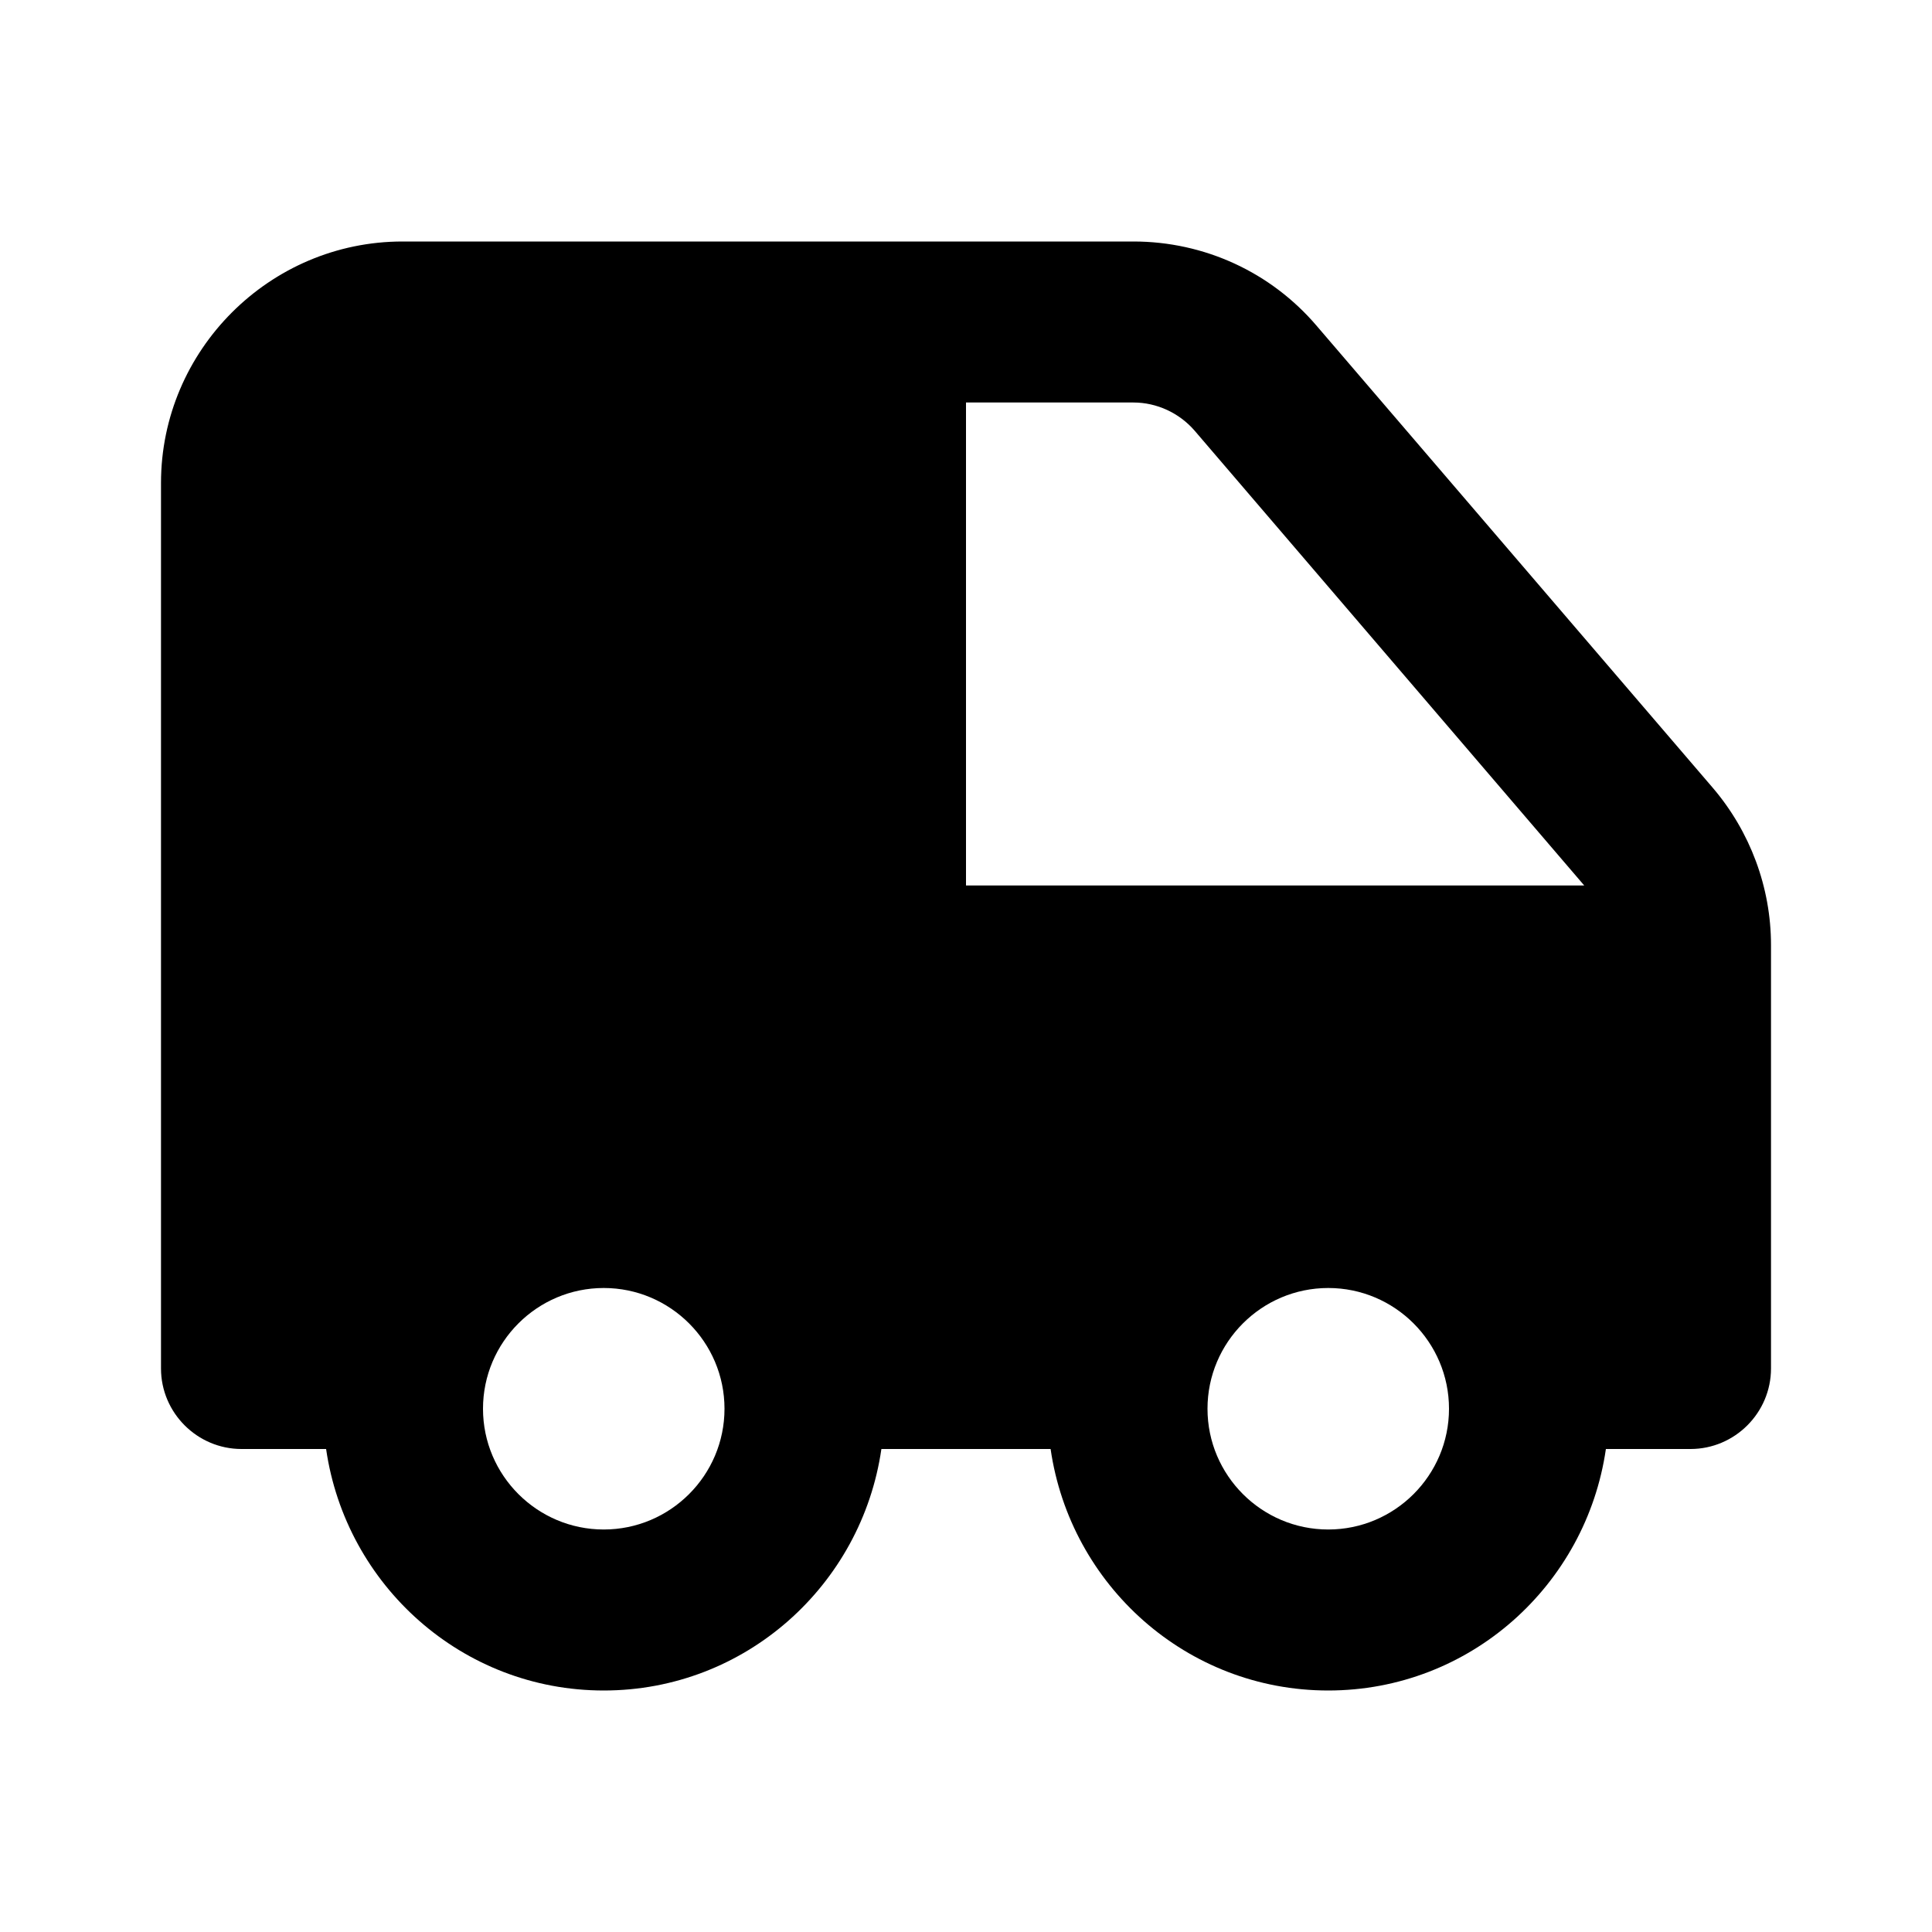
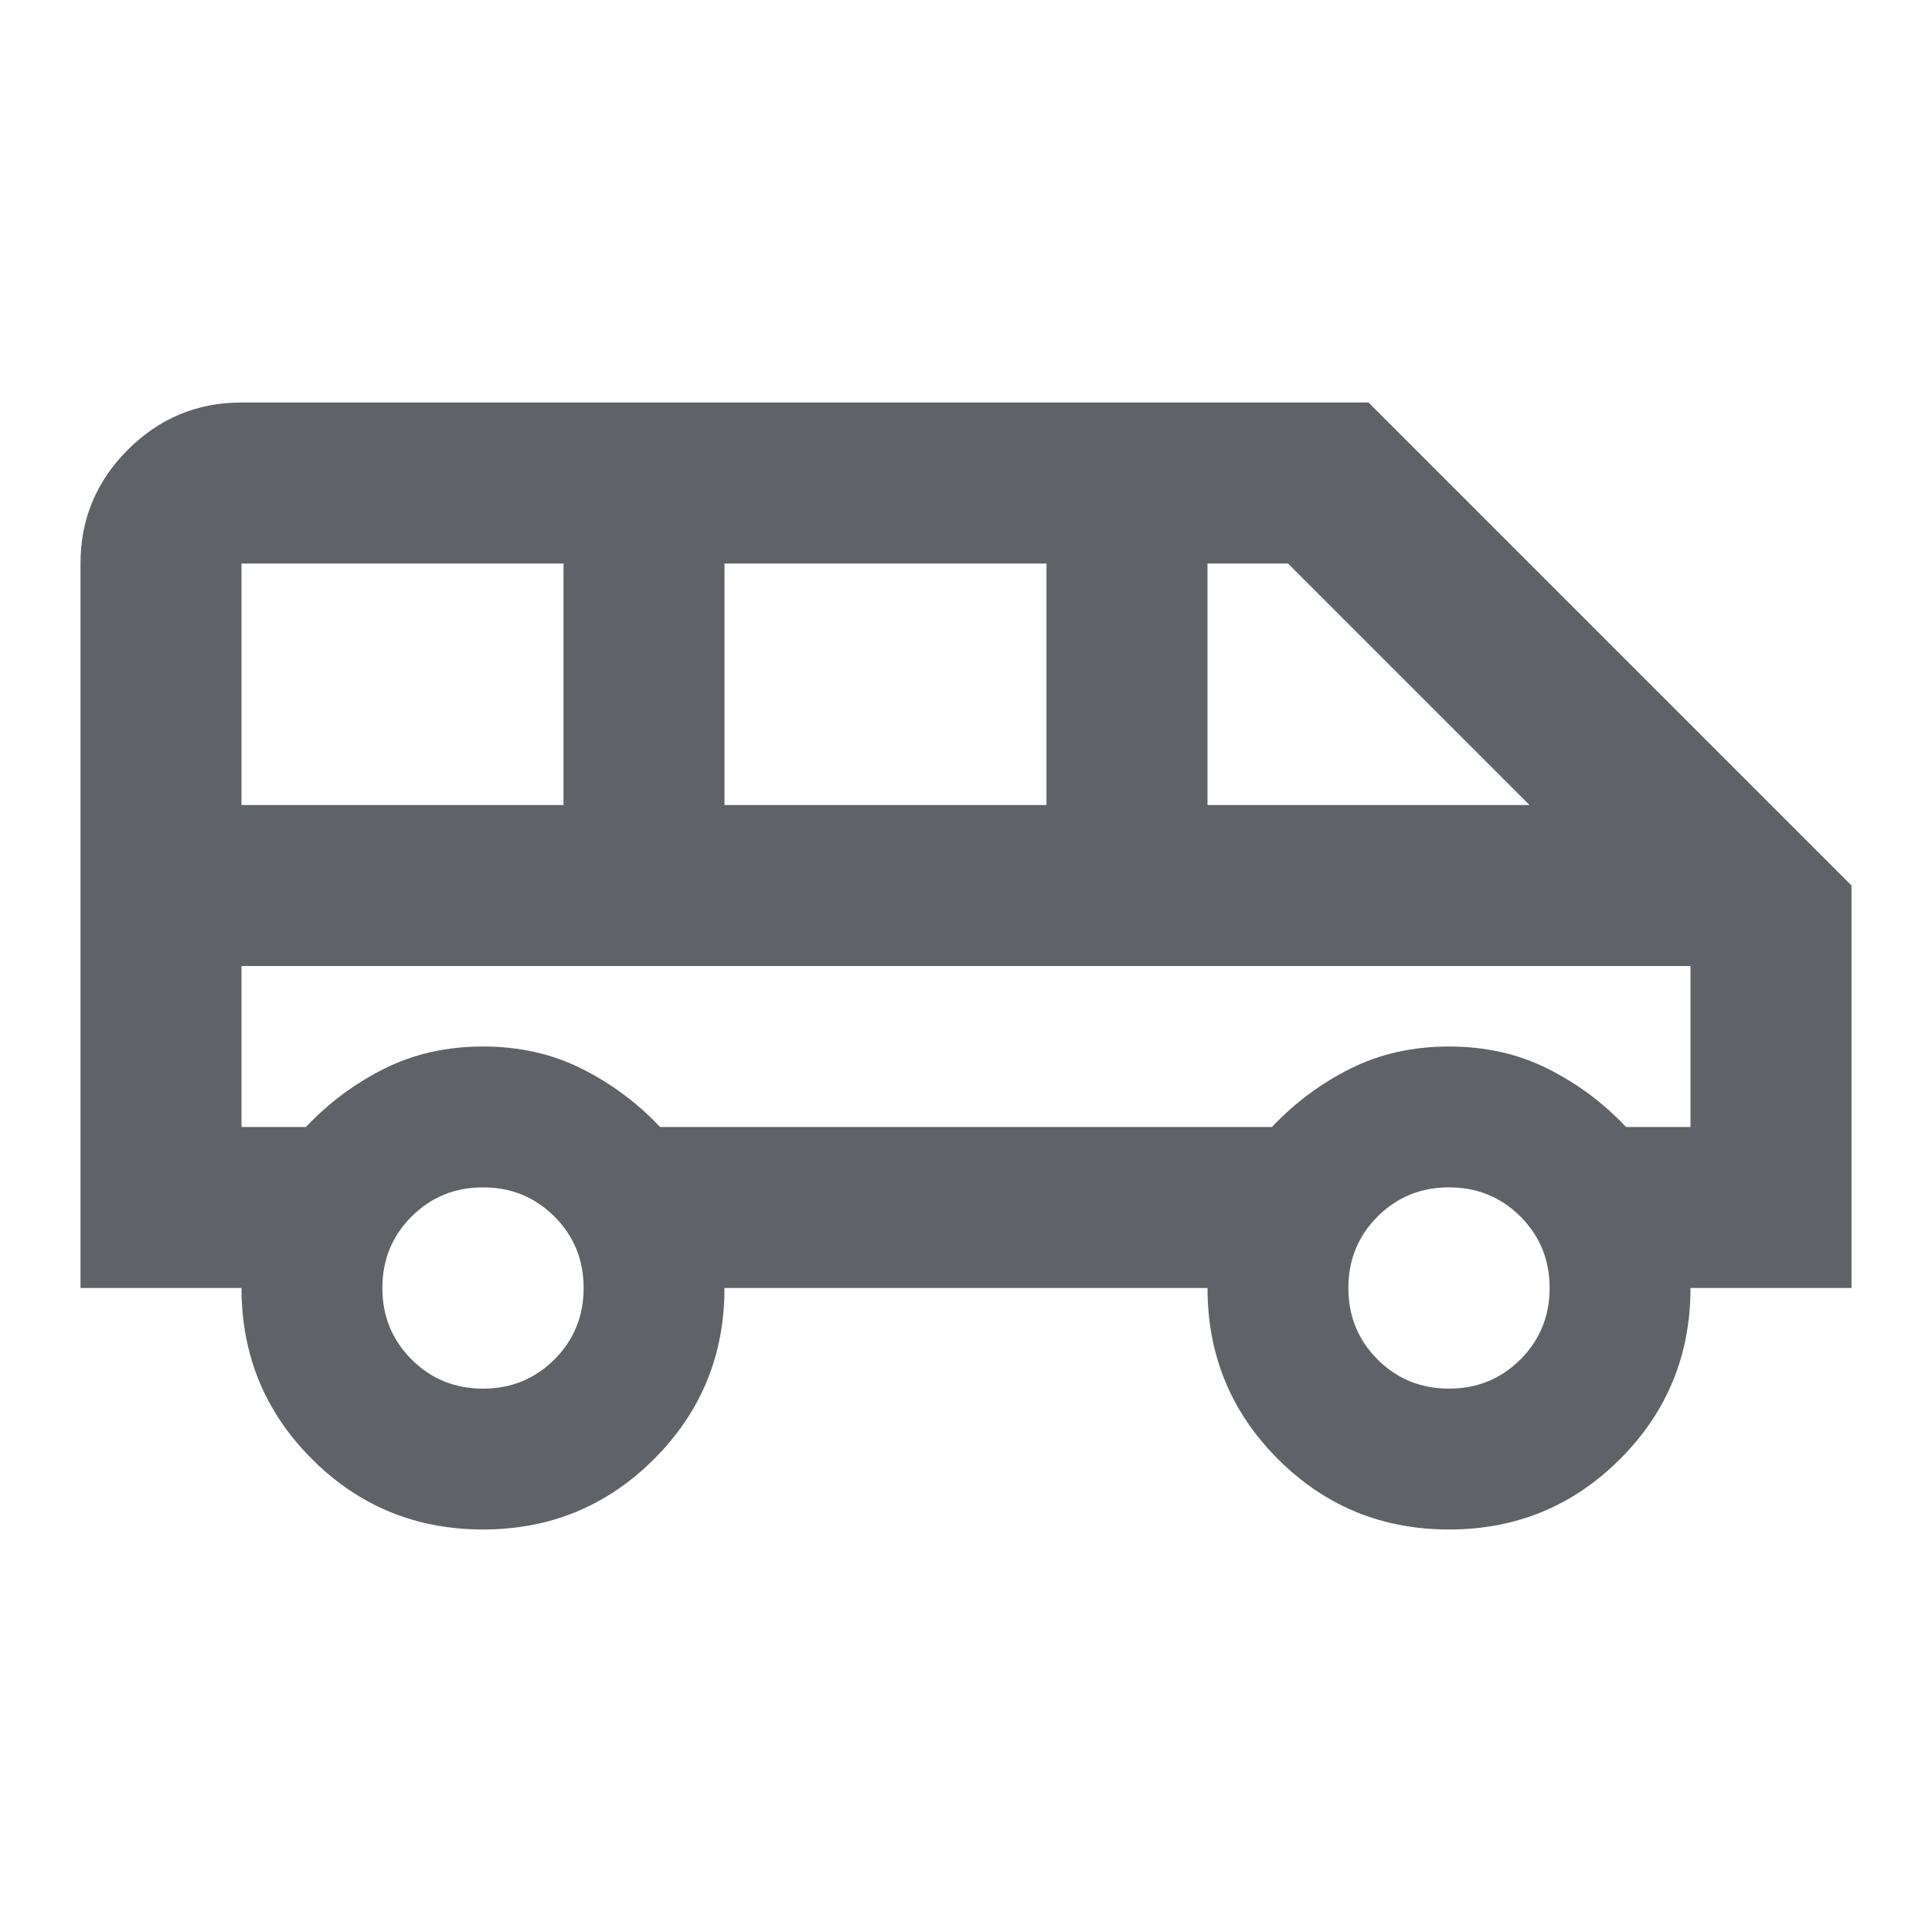
- <svg xmlns="http://www.w3.org/2000/svg" viewBox="0 0 24 24" width="24" height="24" fill="#000000">
-   <path d="M 5 3 C 3.35 3 2 4.35 2 6 L 2 17 C 2 17.55 2.45 18 3 18 L 4.051 18 C 4.296 19.692 5.741 21 7.5 21 C 9.259 21 10.704 19.692 10.949 18 L 13.051 18 C 13.296 19.692 14.741 21 16.5 21 C 18.259 21 19.704 19.692 19.949 18 L 21 18 C 21.55 18 22 17.55 22 17 L 22 11.74 C 22 11.02 21.739 10.329 21.279 9.789 L 16.359 4.051 C 15.789 3.381 14.96 3 14.08 3 L 5 3 z M 12 5 L 14.08 5 C 14.37 5 14.65 5.13 14.84 5.35 L 19.68 11 L 12 11 L 12 5 z M 7.5 16 C 8.327 16 9 16.673 9 17.5 C 9 18.327 8.327 19 7.5 19 C 6.673 19 6 18.327 6 17.5 C 6 16.673 6.673 16 7.5 16 z M 16.5 16 C 17.327 16 18 16.673 18 17.5 C 18 18.327 17.327 19 16.5 19 C 15.673 19 15 18.327 15 17.5 C 15 16.673 15.673 16 16.5 16 z" fill="#000000" />
+ <svg xmlns="http://www.w3.org/2000/svg" height="24px" viewBox="0 -960 960 960" width="24px" fill="#5f6368">
+   <path d="M240-200q-50 0-85-35t-35-85H40v-360q0-33 23.5-56.5T120-760h560l240 240v200h-80q0 50-35 85t-85 35q-50 0-85-35t-35-85H360q0 50-35 85t-85 35Zm360-360h160L640-680h-40v120Zm-240 0h160v-120H360v120Zm-240 0h160v-120H120v120Zm120 290q21 0 35.5-14.5T290-320q0-21-14.5-35.5T240-370q-21 0-35.5 14.5T190-320q0 21 14.5 35.5T240-270Zm480 0q21 0 35.5-14.5T770-320q0-21-14.5-35.5T720-370q-21 0-35.5 14.5T670-320q0 21 14.5 35.5T720-270ZM120-400h32q17-18 39-29t49-11q27 0 49 11t39 29h304q17-18 39-29t49-11q27 0 49 11t39 29h32v-80H120v80Zm720-80H120h720Z" />
</svg>
